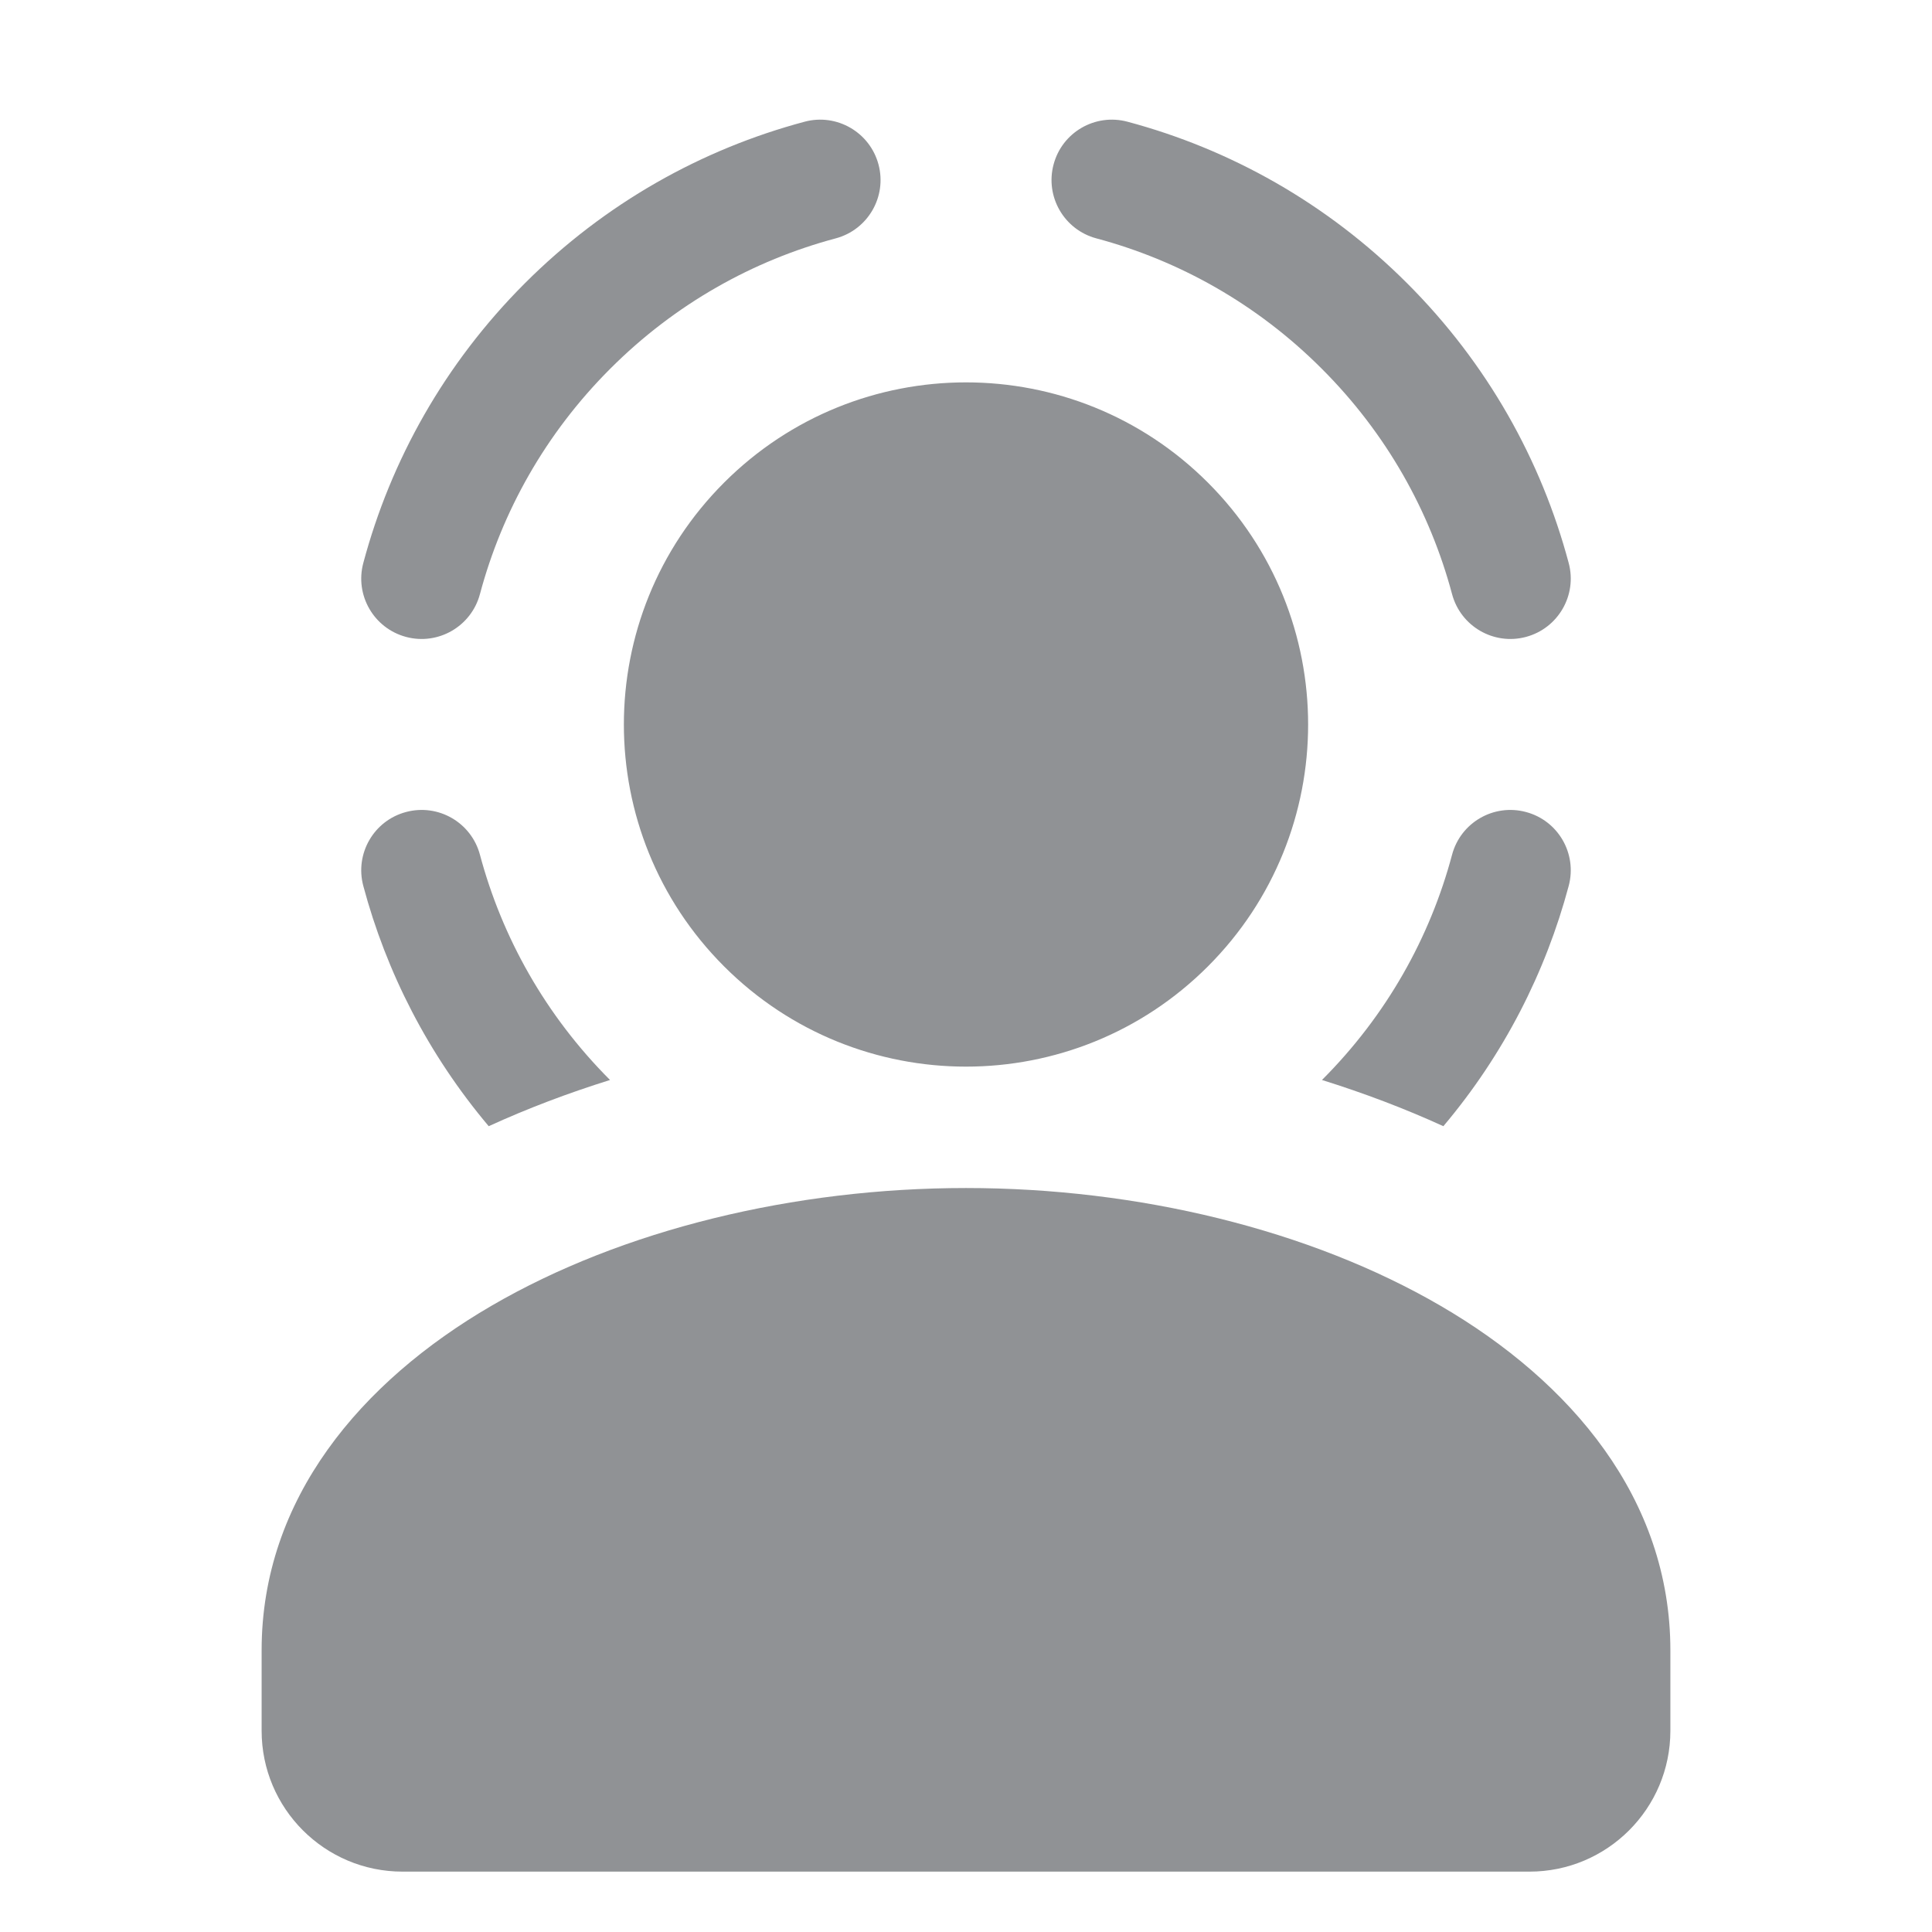
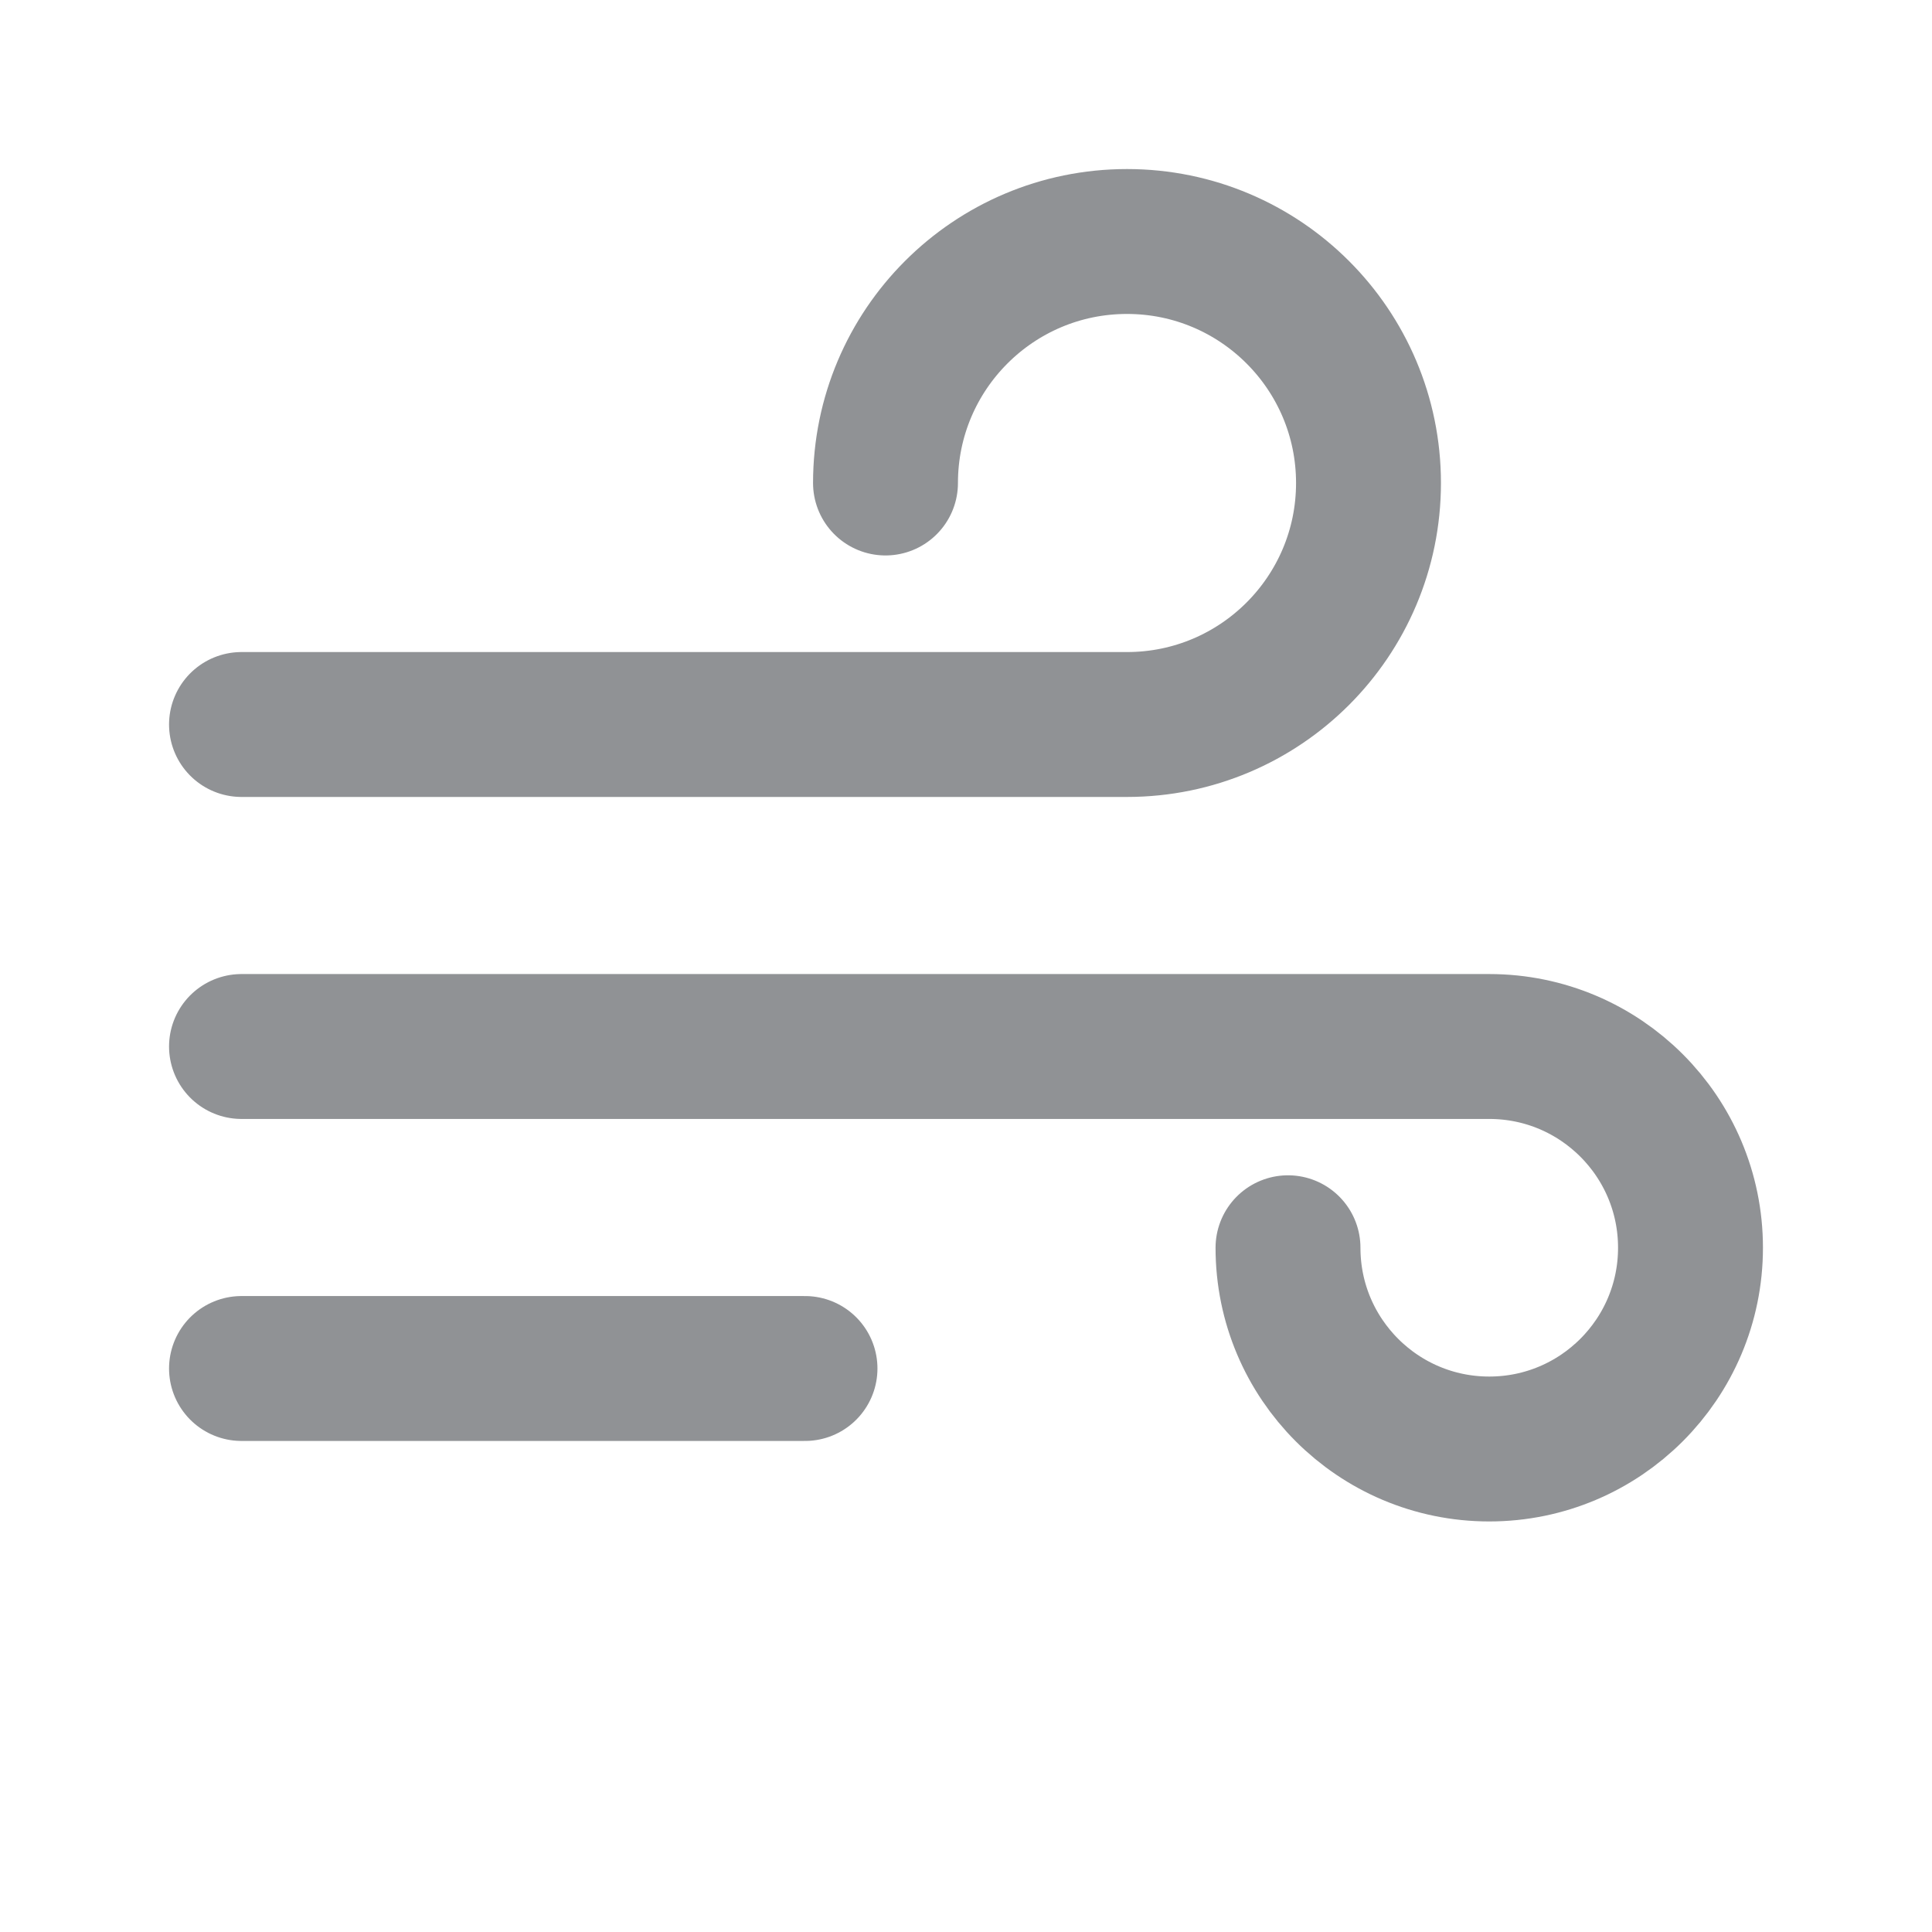
<svg xmlns="http://www.w3.org/2000/svg" width="24" height="24" viewBox="0 0 24 24" fill="none">
-   <path fill-rule="evenodd" clip-rule="evenodd" d="M14.006 1.512C15.279 1.852 16.483 2.522 17.48 3.519C18.478 4.516 19.147 5.72 19.487 6.994C19.594 7.394 19.356 7.805 18.956 7.912C18.556 8.019 18.145 7.781 18.038 7.38C17.764 6.355 17.226 5.386 16.419 4.58C15.614 3.774 14.644 3.235 13.619 2.961C13.219 2.854 12.981 2.443 13.088 2.043C13.194 1.643 13.605 1.405 14.006 1.512ZM10.913 2.043C11.02 2.443 10.782 2.854 10.382 2.961C9.356 3.235 8.387 3.774 7.581 4.58C6.775 5.386 6.236 6.355 5.962 7.38C5.855 7.781 5.444 8.019 5.044 7.912C4.644 7.805 4.406 7.394 4.513 6.994C4.853 5.72 5.523 4.516 6.52 3.519C7.517 2.522 8.721 1.852 9.995 1.512C10.395 1.405 10.806 1.643 10.913 2.043ZM18.956 10.087C19.356 10.193 19.594 10.604 19.487 11.005C19.201 12.076 18.682 13.099 17.93 13.99C17.446 13.769 16.941 13.578 16.422 13.416C17.227 12.611 17.765 11.642 18.038 10.618C18.145 10.217 18.556 9.98 18.956 10.087ZM4.513 11.005C4.799 12.076 5.319 13.098 6.071 13.99C6.554 13.769 7.059 13.578 7.578 13.416C6.774 12.611 6.236 11.642 5.962 10.618C5.855 10.217 5.444 9.98 5.044 10.087C4.644 10.193 4.406 10.604 4.513 11.005ZM15.005 5.995C13.345 4.335 10.655 4.335 8.995 5.995C7.335 7.655 7.335 10.345 8.995 12.005C10.655 13.665 13.345 13.665 15.005 12.005C16.665 10.345 16.665 7.655 15.005 5.995ZM6.105 16.221C7.732 15.274 9.867 14.758 12 14.758C14.133 14.758 16.268 15.274 17.895 16.221C19.516 17.164 20.75 18.618 20.75 20.5V21.5C20.75 22.466 19.966 23.25 19 23.25H5C4.034 23.25 3.25 22.466 3.25 21.5V20.5C3.25 18.618 4.484 17.164 6.105 16.221Z" fill="#909295" />
+   <g stroke="#909295" stroke-width="1.8" stroke-linecap="round" stroke-linejoin="round">
+     <path d="M3 9h11a3 3 0 1 0-3-3" />
+     <path d="M3 13h15.5a2.5 2.5 0 1 1-2.5 2.5" />
+     <path d="M3 17h7" />
+   </g>
</svg>
